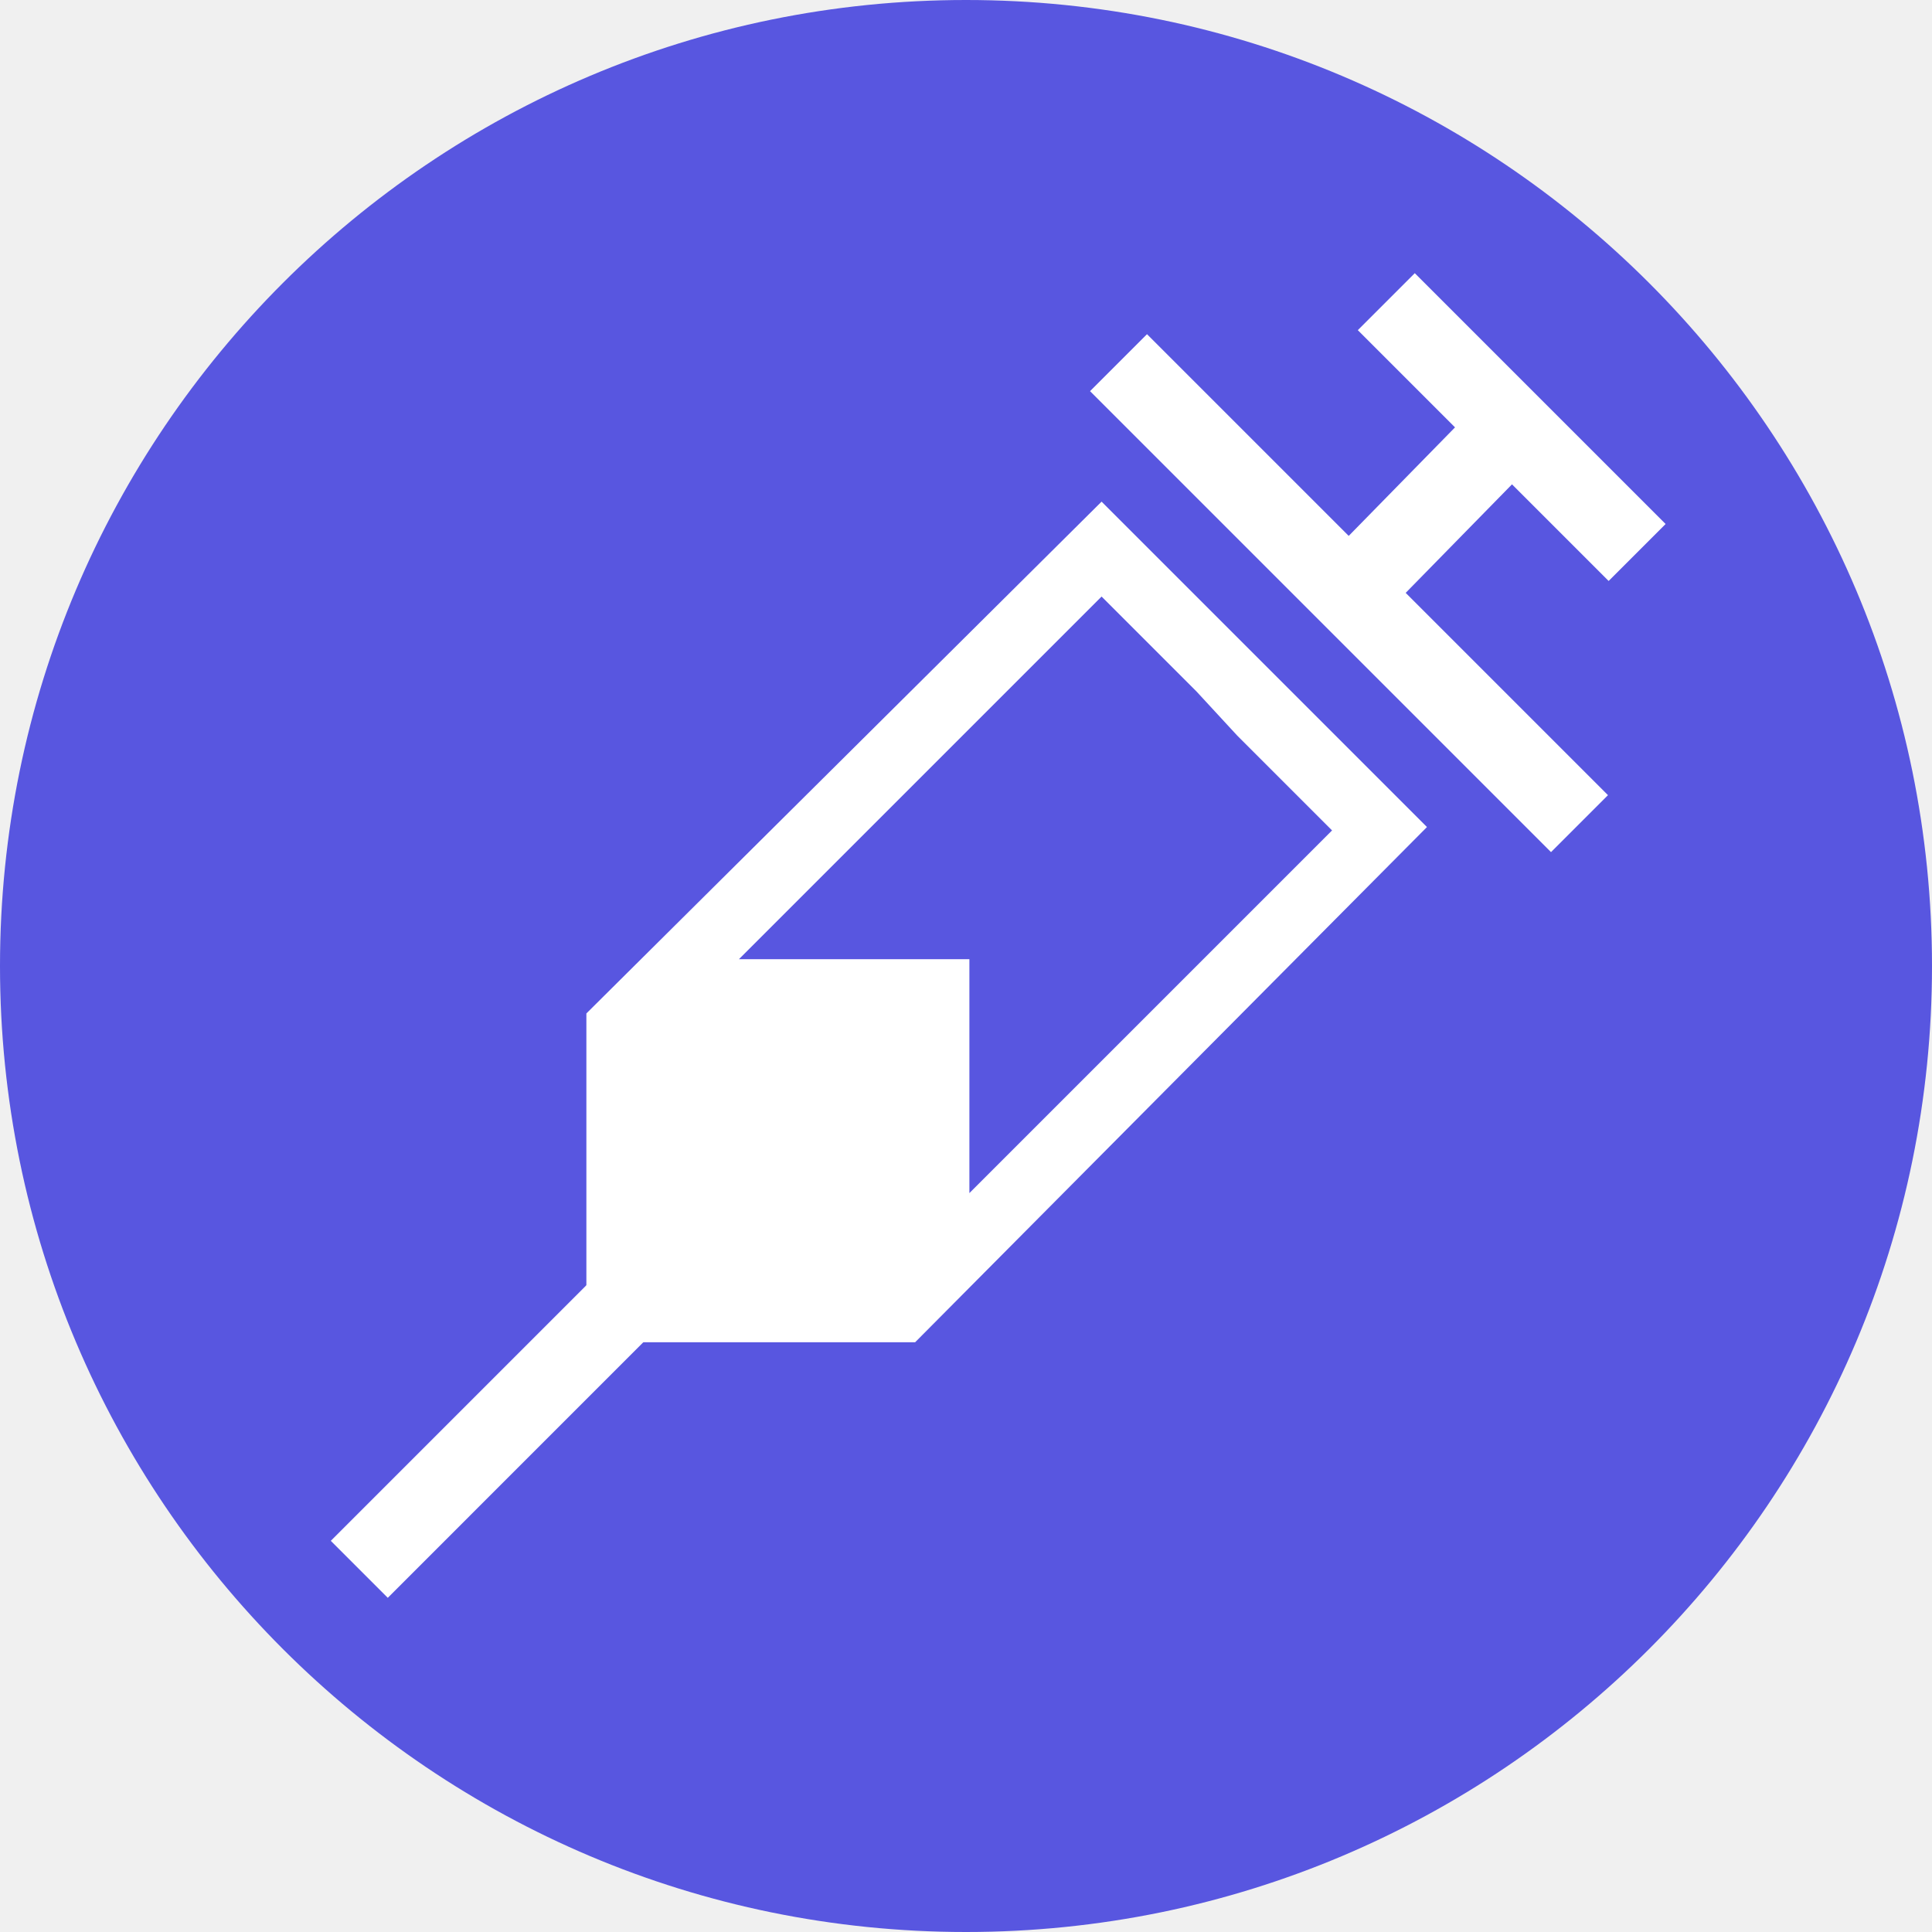
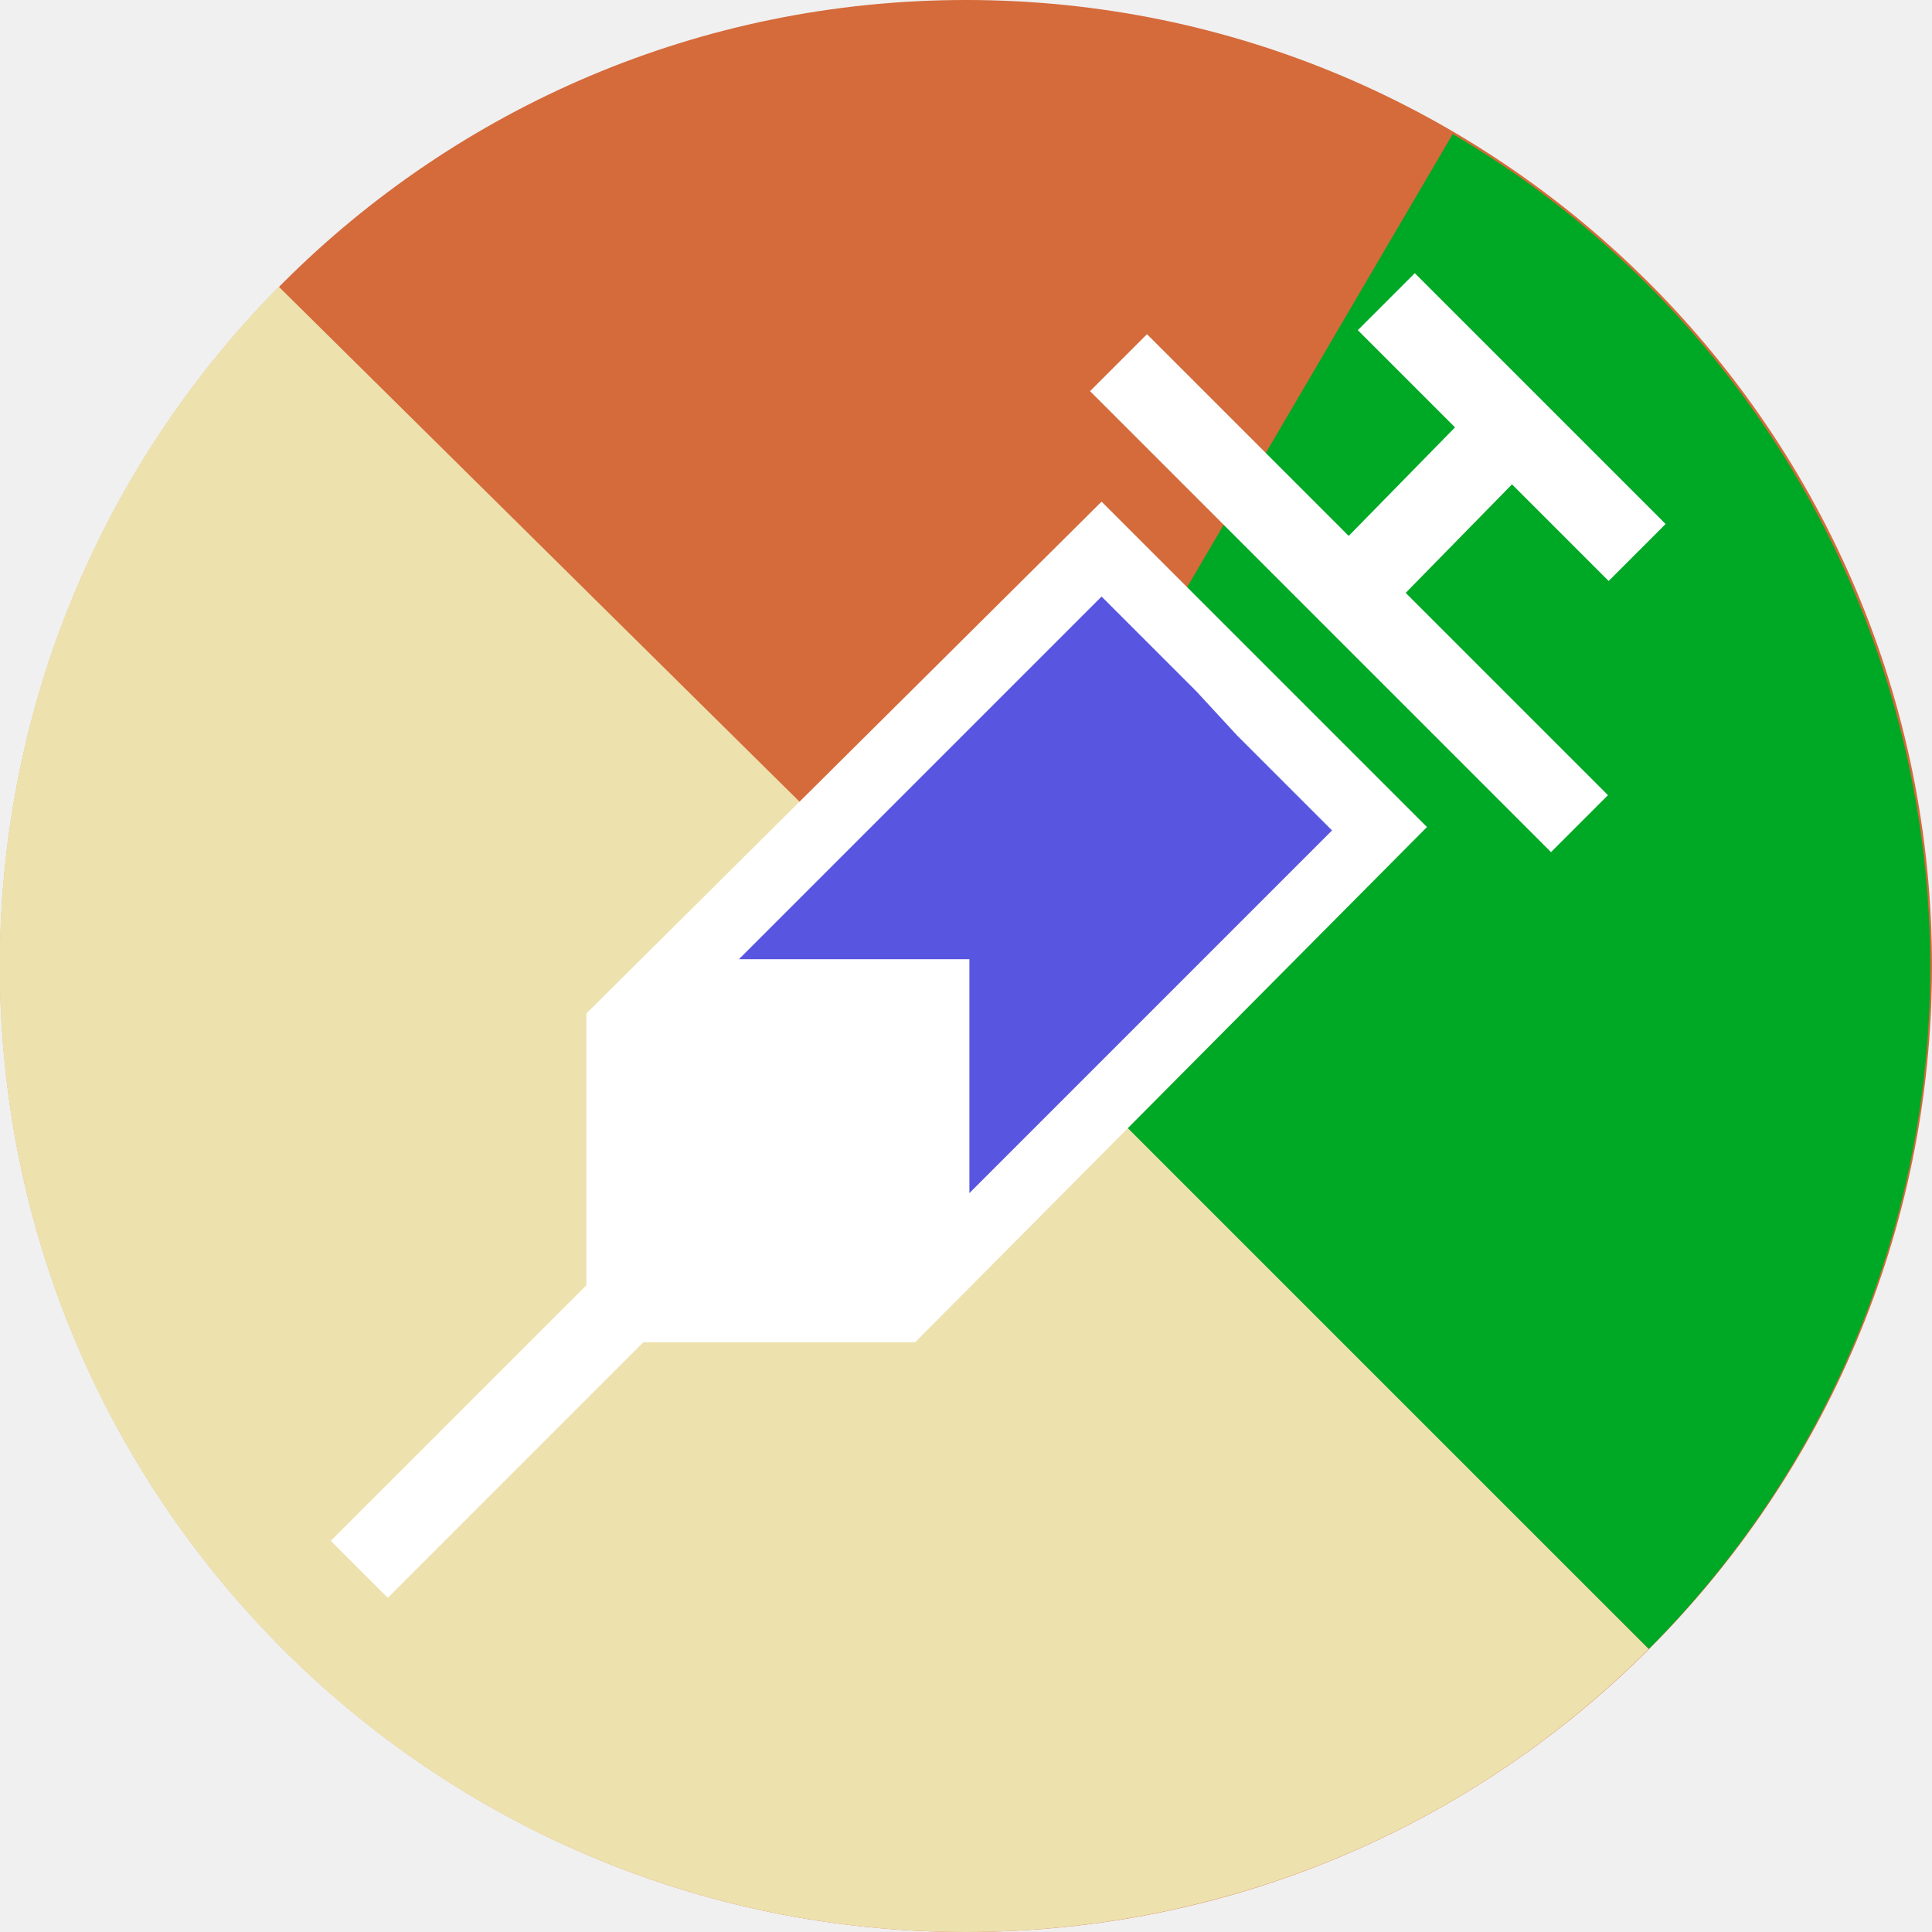
<svg xmlns="http://www.w3.org/2000/svg" version="1.1" id="Layer_1" x="0px" y="0px" viewBox="0 0 57 57" style="enable-background:new 0 0 57 57;" xml:space="preserve">
-   <style type="text/css">
+   <defs id="defs5" />
+   <style type="text/css" id="style1">
	.st0{fill:#5856E0;}
	.st1{fill:#FFFFFF;}
	.st2{fill:none;stroke:#FFFFFF;stroke-width:2.377;stroke-miterlimit:10;}
</style>
-   <g>
+   <g id="g5">
    <g id="Layer_1_1_">
-       <circle class="st0" cx="28.5" cy="28.5" r="28.5" />
+       <circle class="st0" cx="28.5" cy="28.5" r="28.5" id="circle1" style="fill:#d56a3b;fill-opacity:1" />
+     </g>
+     <g id="Layer_1_1_-6" transform="translate(-0.00979567)">
+       <path class="st0" id="circle1-2" style="fill:#00a925;fill-opacity:1" d="M 18.266,38.984 A 28.5,28.5 0 0 1 7.213,61.52 28.5,28.5 0 0 1 -17.372,66.576 l 7.139,-27.591 z" transform="rotate(-59.62465)" />
+     </g>
+     <g id="Layer_1_1_-3" transform="translate(0.1,-0.2)">
+       <path class="st0" id="circle1-6" style="fill:#ede1ae;fill-opacity:1" d="M 68.869,0.219 A 28.5,28.5 0 0 1 40.448,28.719 28.5,28.5 0 0 1 11.869,0.377 L 40.369,0.219 Z" transform="rotate(45)" />
    </g>
    <g id="Layer_2_1_">
-       <g>
-         <polygon class="st1" points="32.5,14.8 17.3,29.9 17.3,39.6 27,39.6 42.1,24.4    " />
-         <line class="st2" x1="25" y1="31.9" x2="10.6" y2="46.3" />
-         <line class="st2" x1="33" y1="10.7" x2="46.6" y2="24.3" />
-         <line class="st2" x1="39.8" y1="17.5" x2="44.6" y2="12.6" />
-         <line class="st2" x1="40.9" y1="8.9" x2="48.3" y2="16.3" />
-         <polygon class="st0" points="39.3,24.5 36.5,21.7 35.3,20.4 32.5,17.6 21.8,28.3 28.6,28.3 28.6,35.2    " />
+       <g id="g4">
+         <polygon class="st1" points="32.5,14.8 17.3,29.9 17.3,39.6 27,39.6 42.1,24.4    " id="polygon1" />
+         <line class="st2" x1="25" y1="31.9" x2="10.6" y2="46.3" id="line1" />
+         <line class="st2" x1="33" y1="10.7" x2="46.6" y2="24.3" id="line2" />
+         <line class="st2" x1="39.8" y1="17.5" x2="44.6" y2="12.6" id="line3" />
+         <line class="st2" x1="40.9" y1="8.9" x2="48.3" y2="16.3" id="line4" />
+         <polygon class="st0" points="39.3,24.5 36.5,21.7 35.3,20.4 32.5,17.6 21.8,28.3 28.6,28.3 28.6,35.2    " id="polygon4" />
      </g>
    </g>
  </g>
</svg>
